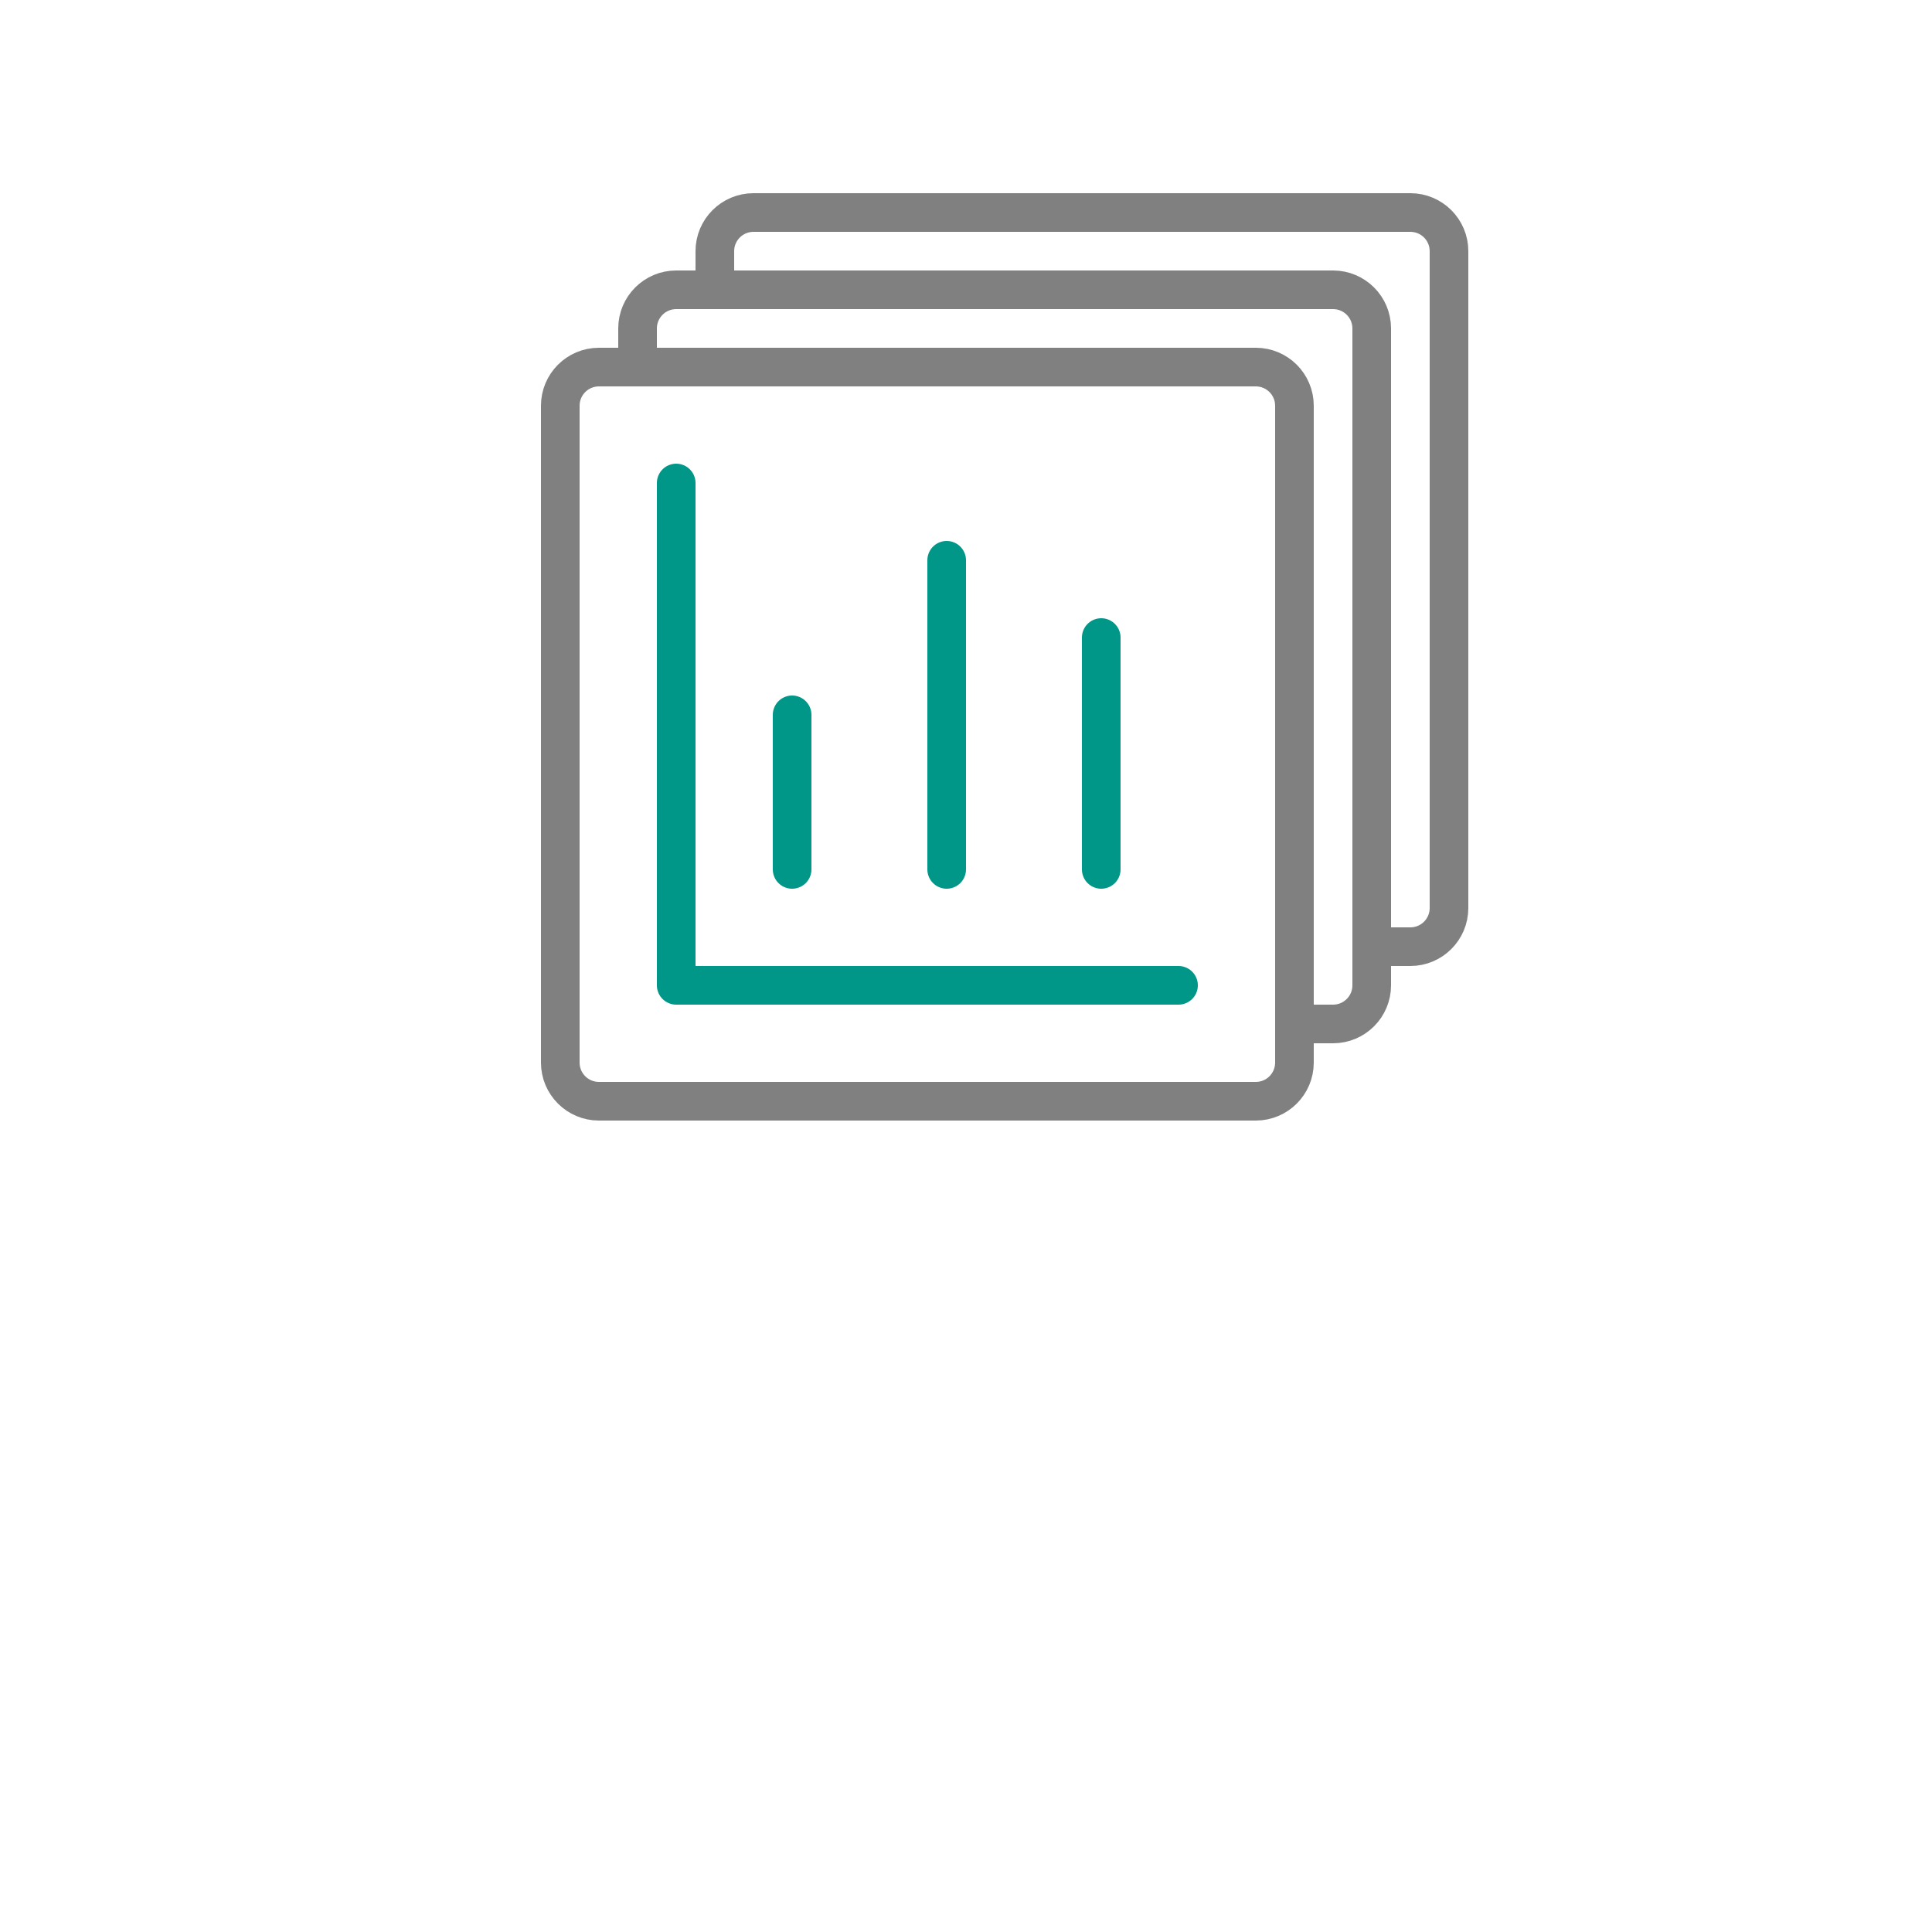
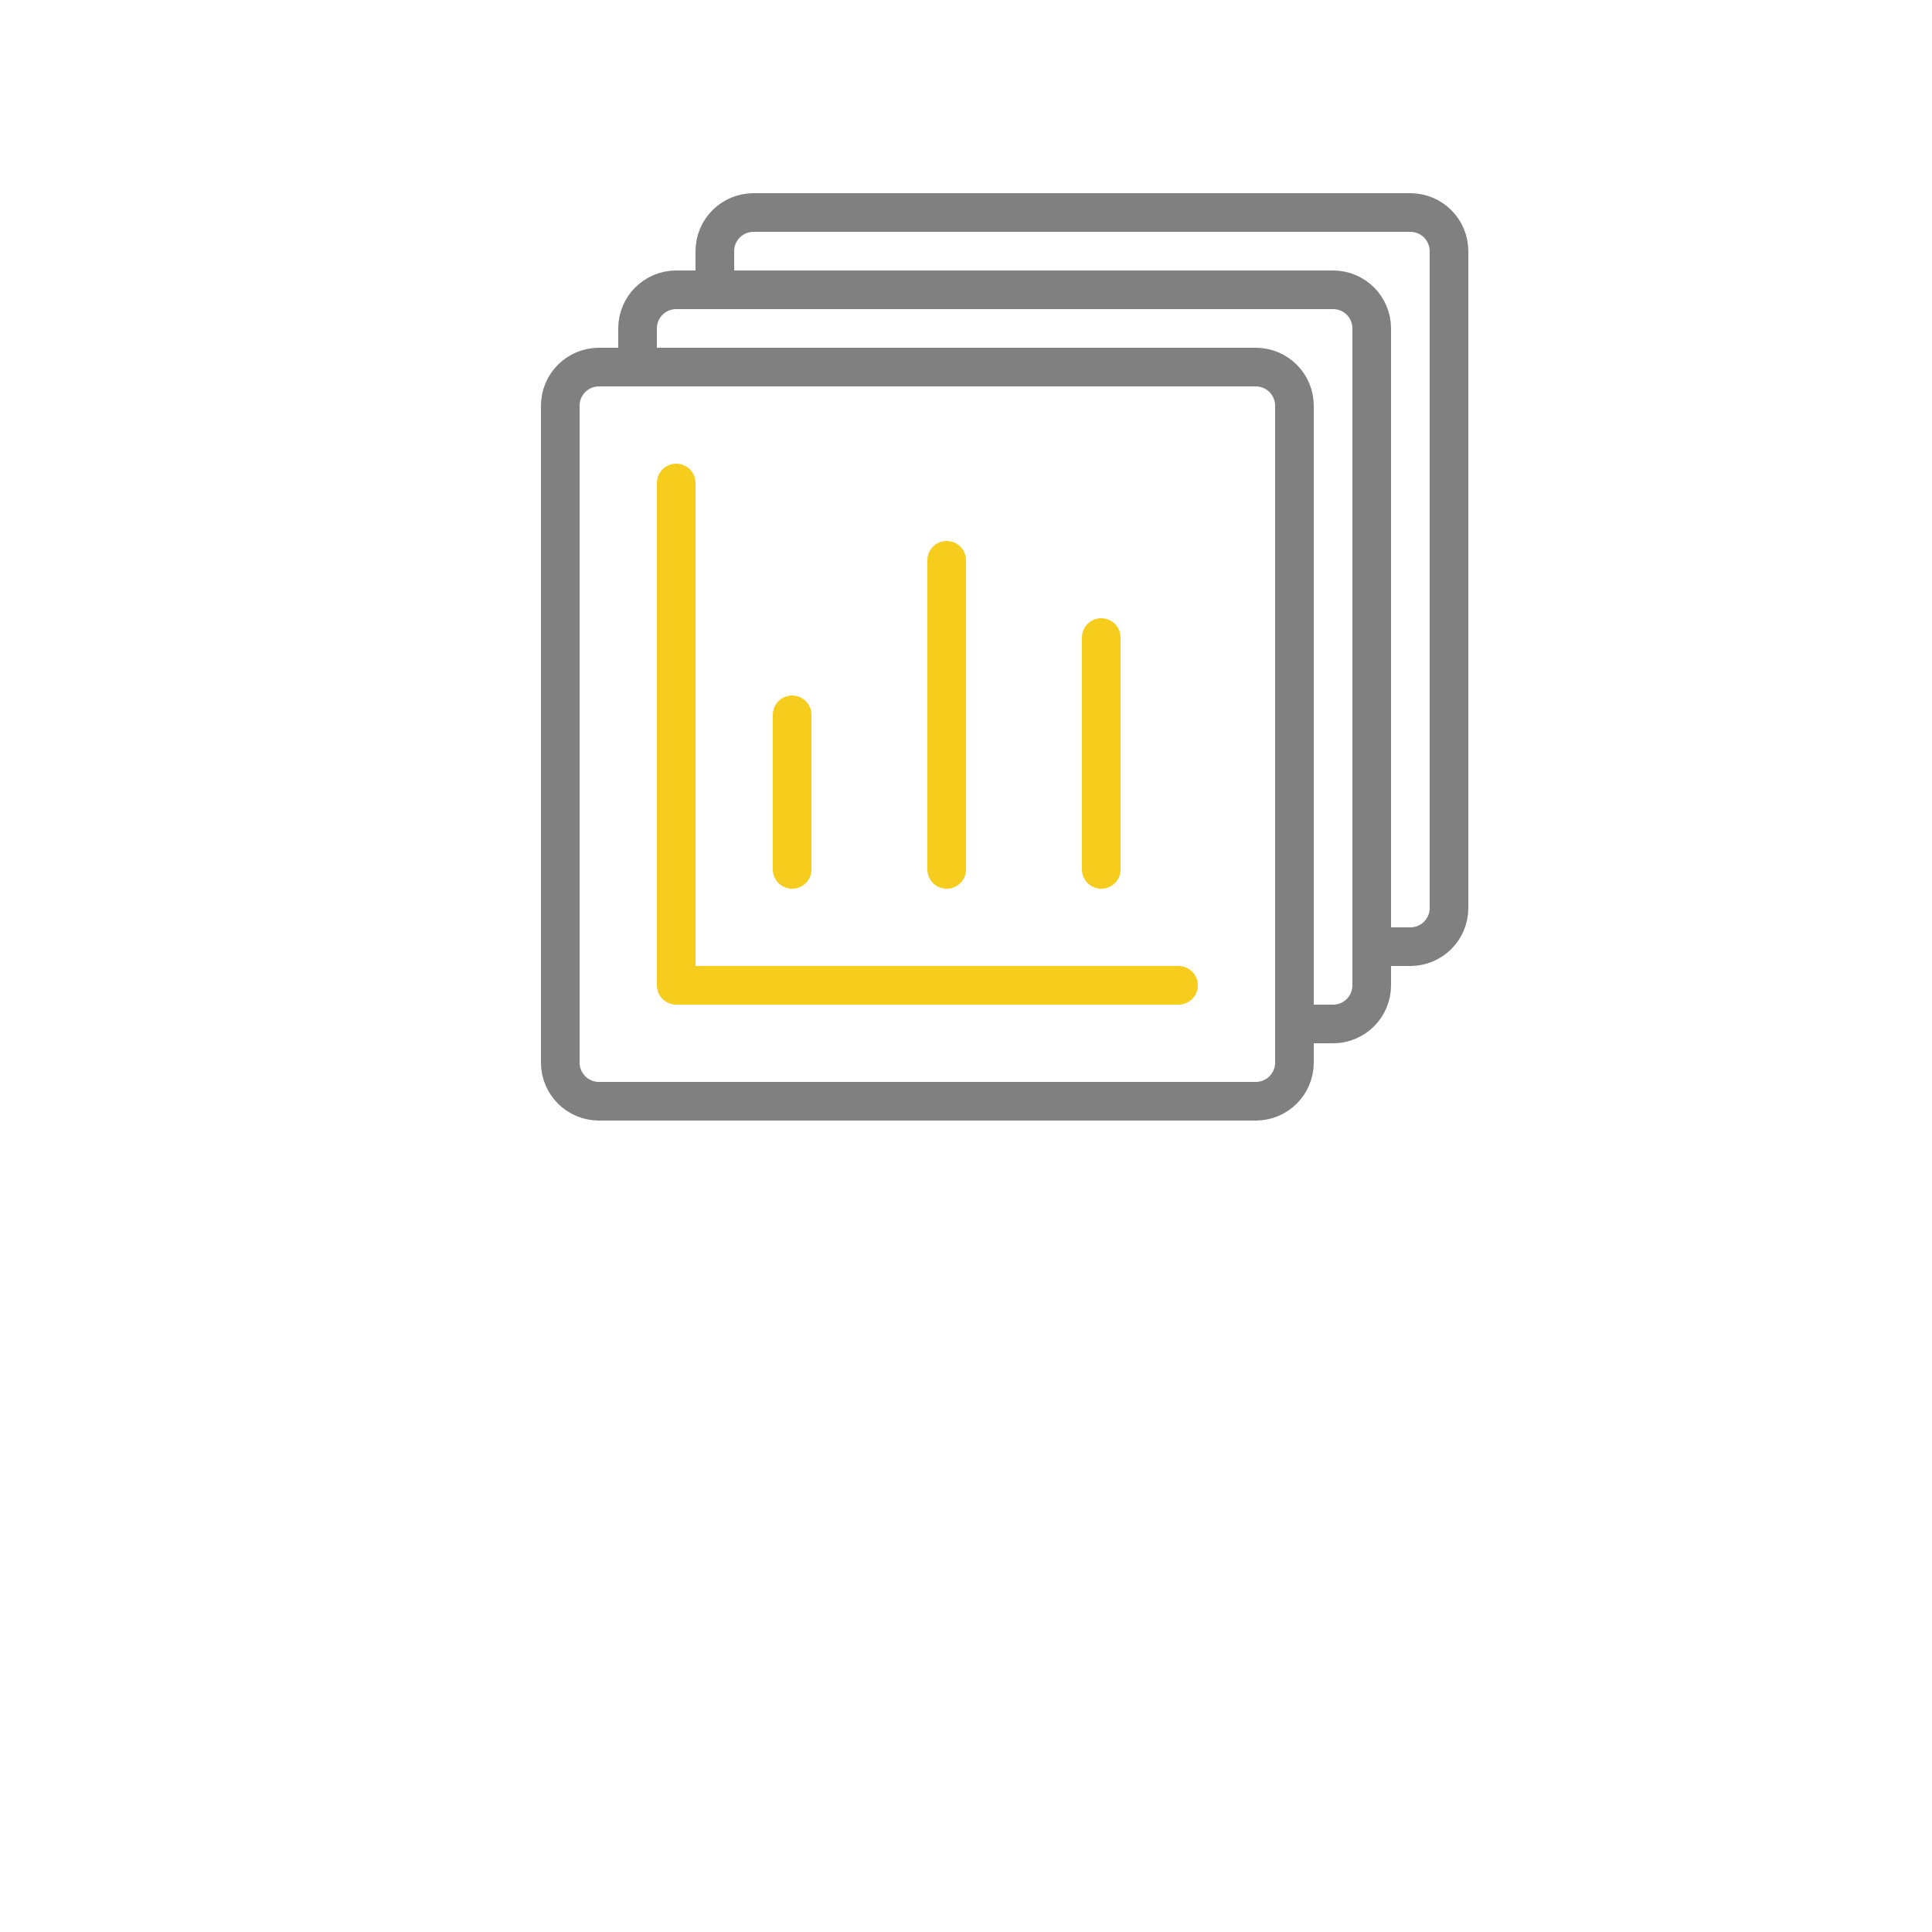
<svg xmlns="http://www.w3.org/2000/svg" width="50" height="50" viewBox="0 0 50 50">
  <path d="M18.5,7.5v-1a1,1,0,0,1,1-1h17a1,1,0,0,1,1,1v17a1,1,0,0,1-1,1h-1" style="fill:none;stroke:gray;stroke-linecap:round;stroke-linejoin:round" />
  <path d="M16.5,9.5v-1a1,1,0,0,1,1-1h17a1,1,0,0,1,1,1v17a1,1,0,0,1-1,1h-1" style="fill:none;stroke:gray;stroke-linecap:round;stroke-linejoin:round" />
  <rect x="14.5" y="9.5" width="19" height="19" rx="1" style="fill:none;stroke:gray;stroke-linecap:round;stroke-linejoin:round" />
-   <polyline points="30.5 25.5 17.5 25.5 17.5 12.5" style="fill:none;stroke:#009688;stroke-linecap:round;stroke-linejoin:round" />
-   <line x1="20.5" y1="22.5" x2="20.5" y2="18.5" style="fill:none;stroke:#009688;stroke-linecap:round;stroke-linejoin:round" />
-   <line x1="24.5" y1="22.5" x2="24.5" y2="14.5" style="fill:none;stroke:#009688;stroke-linecap:round;stroke-linejoin:round" />
-   <line x1="28.5" y1="22.5" x2="28.5" y2="16.5" style="fill:none;stroke:#009688;stroke-linecap:round;stroke-linejoin:round" />
+   <polyline points="30.5 25.5 17.5 25.5 17.5 12.5" style="fill:none;stroke:#f6cc1d;stroke-linecap:round;stroke-linejoin:round" />
+   <line x1="20.5" y1="22.5" x2="20.5" y2="18.5" style="fill:none;stroke:#f6cc1d;stroke-linecap:round;stroke-linejoin:round" />
+   <line x1="24.5" y1="22.5" x2="24.5" y2="14.5" style="fill:none;stroke:#f6cc1d;stroke-linecap:round;stroke-linejoin:round" />
+   <line x1="28.5" y1="22.5" x2="28.5" y2="16.5" style="fill:none;stroke:#f6cc1d;stroke-linecap:round;stroke-linejoin:round" />
</svg>
